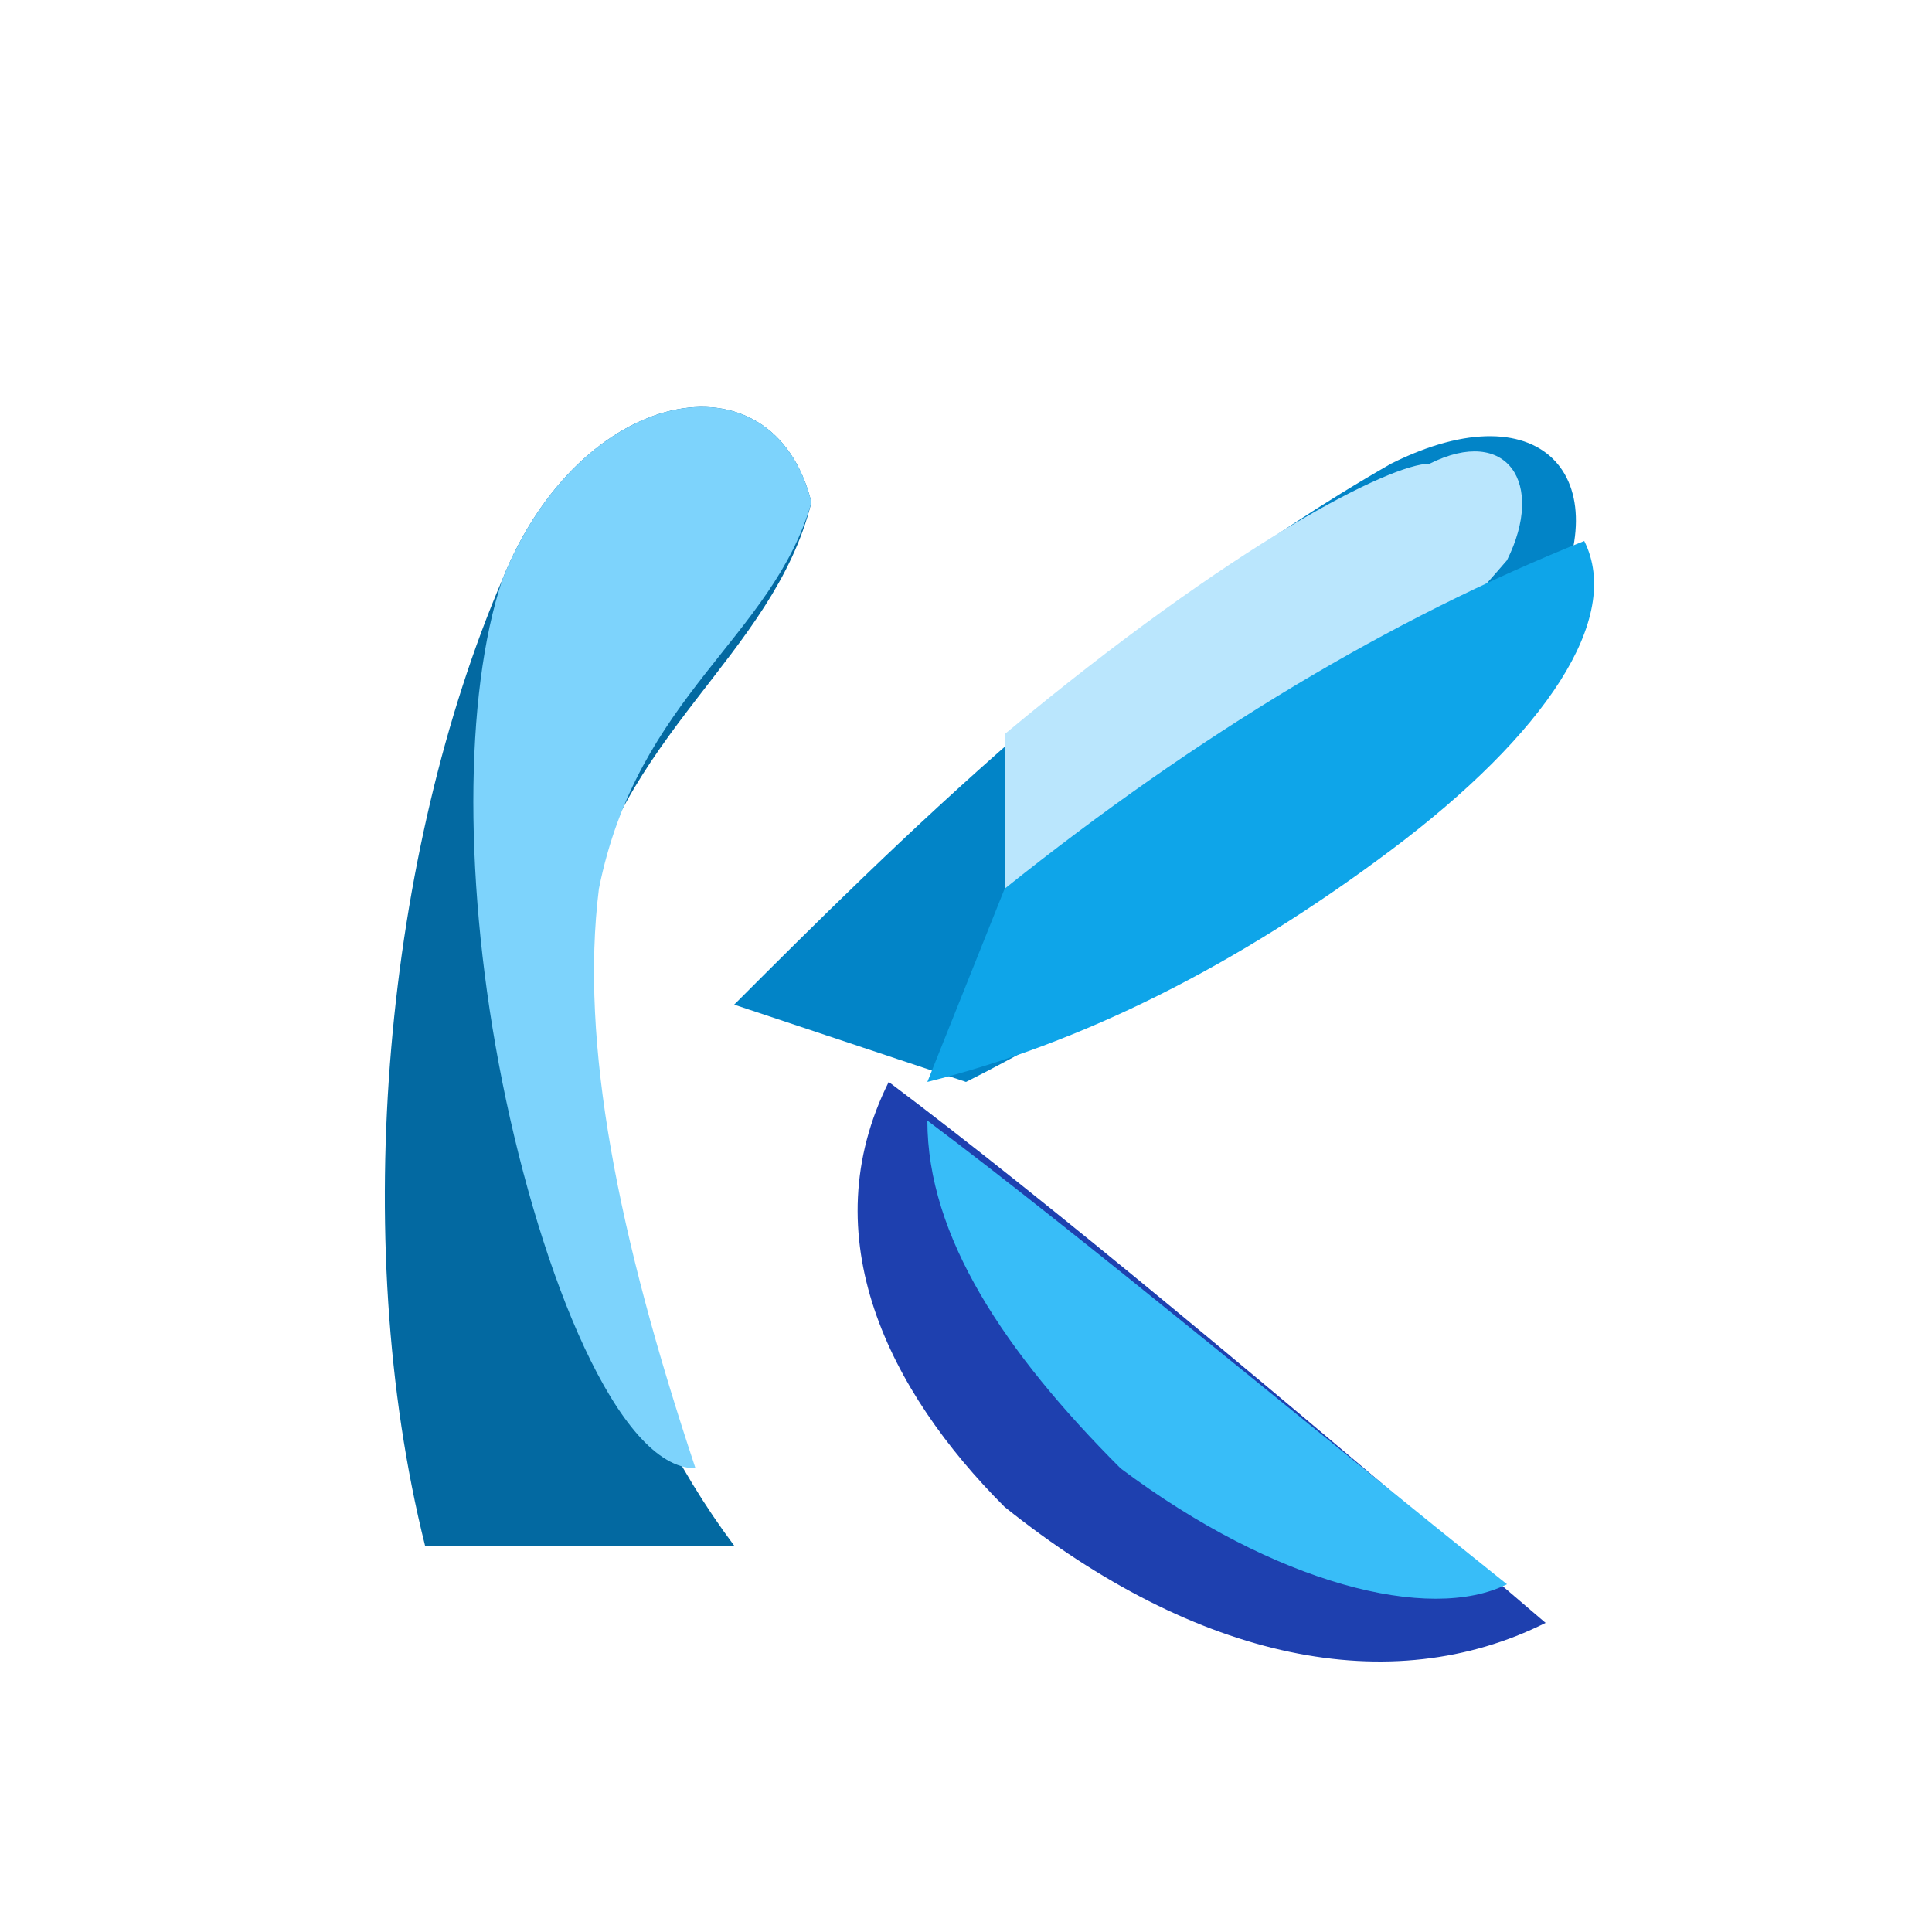
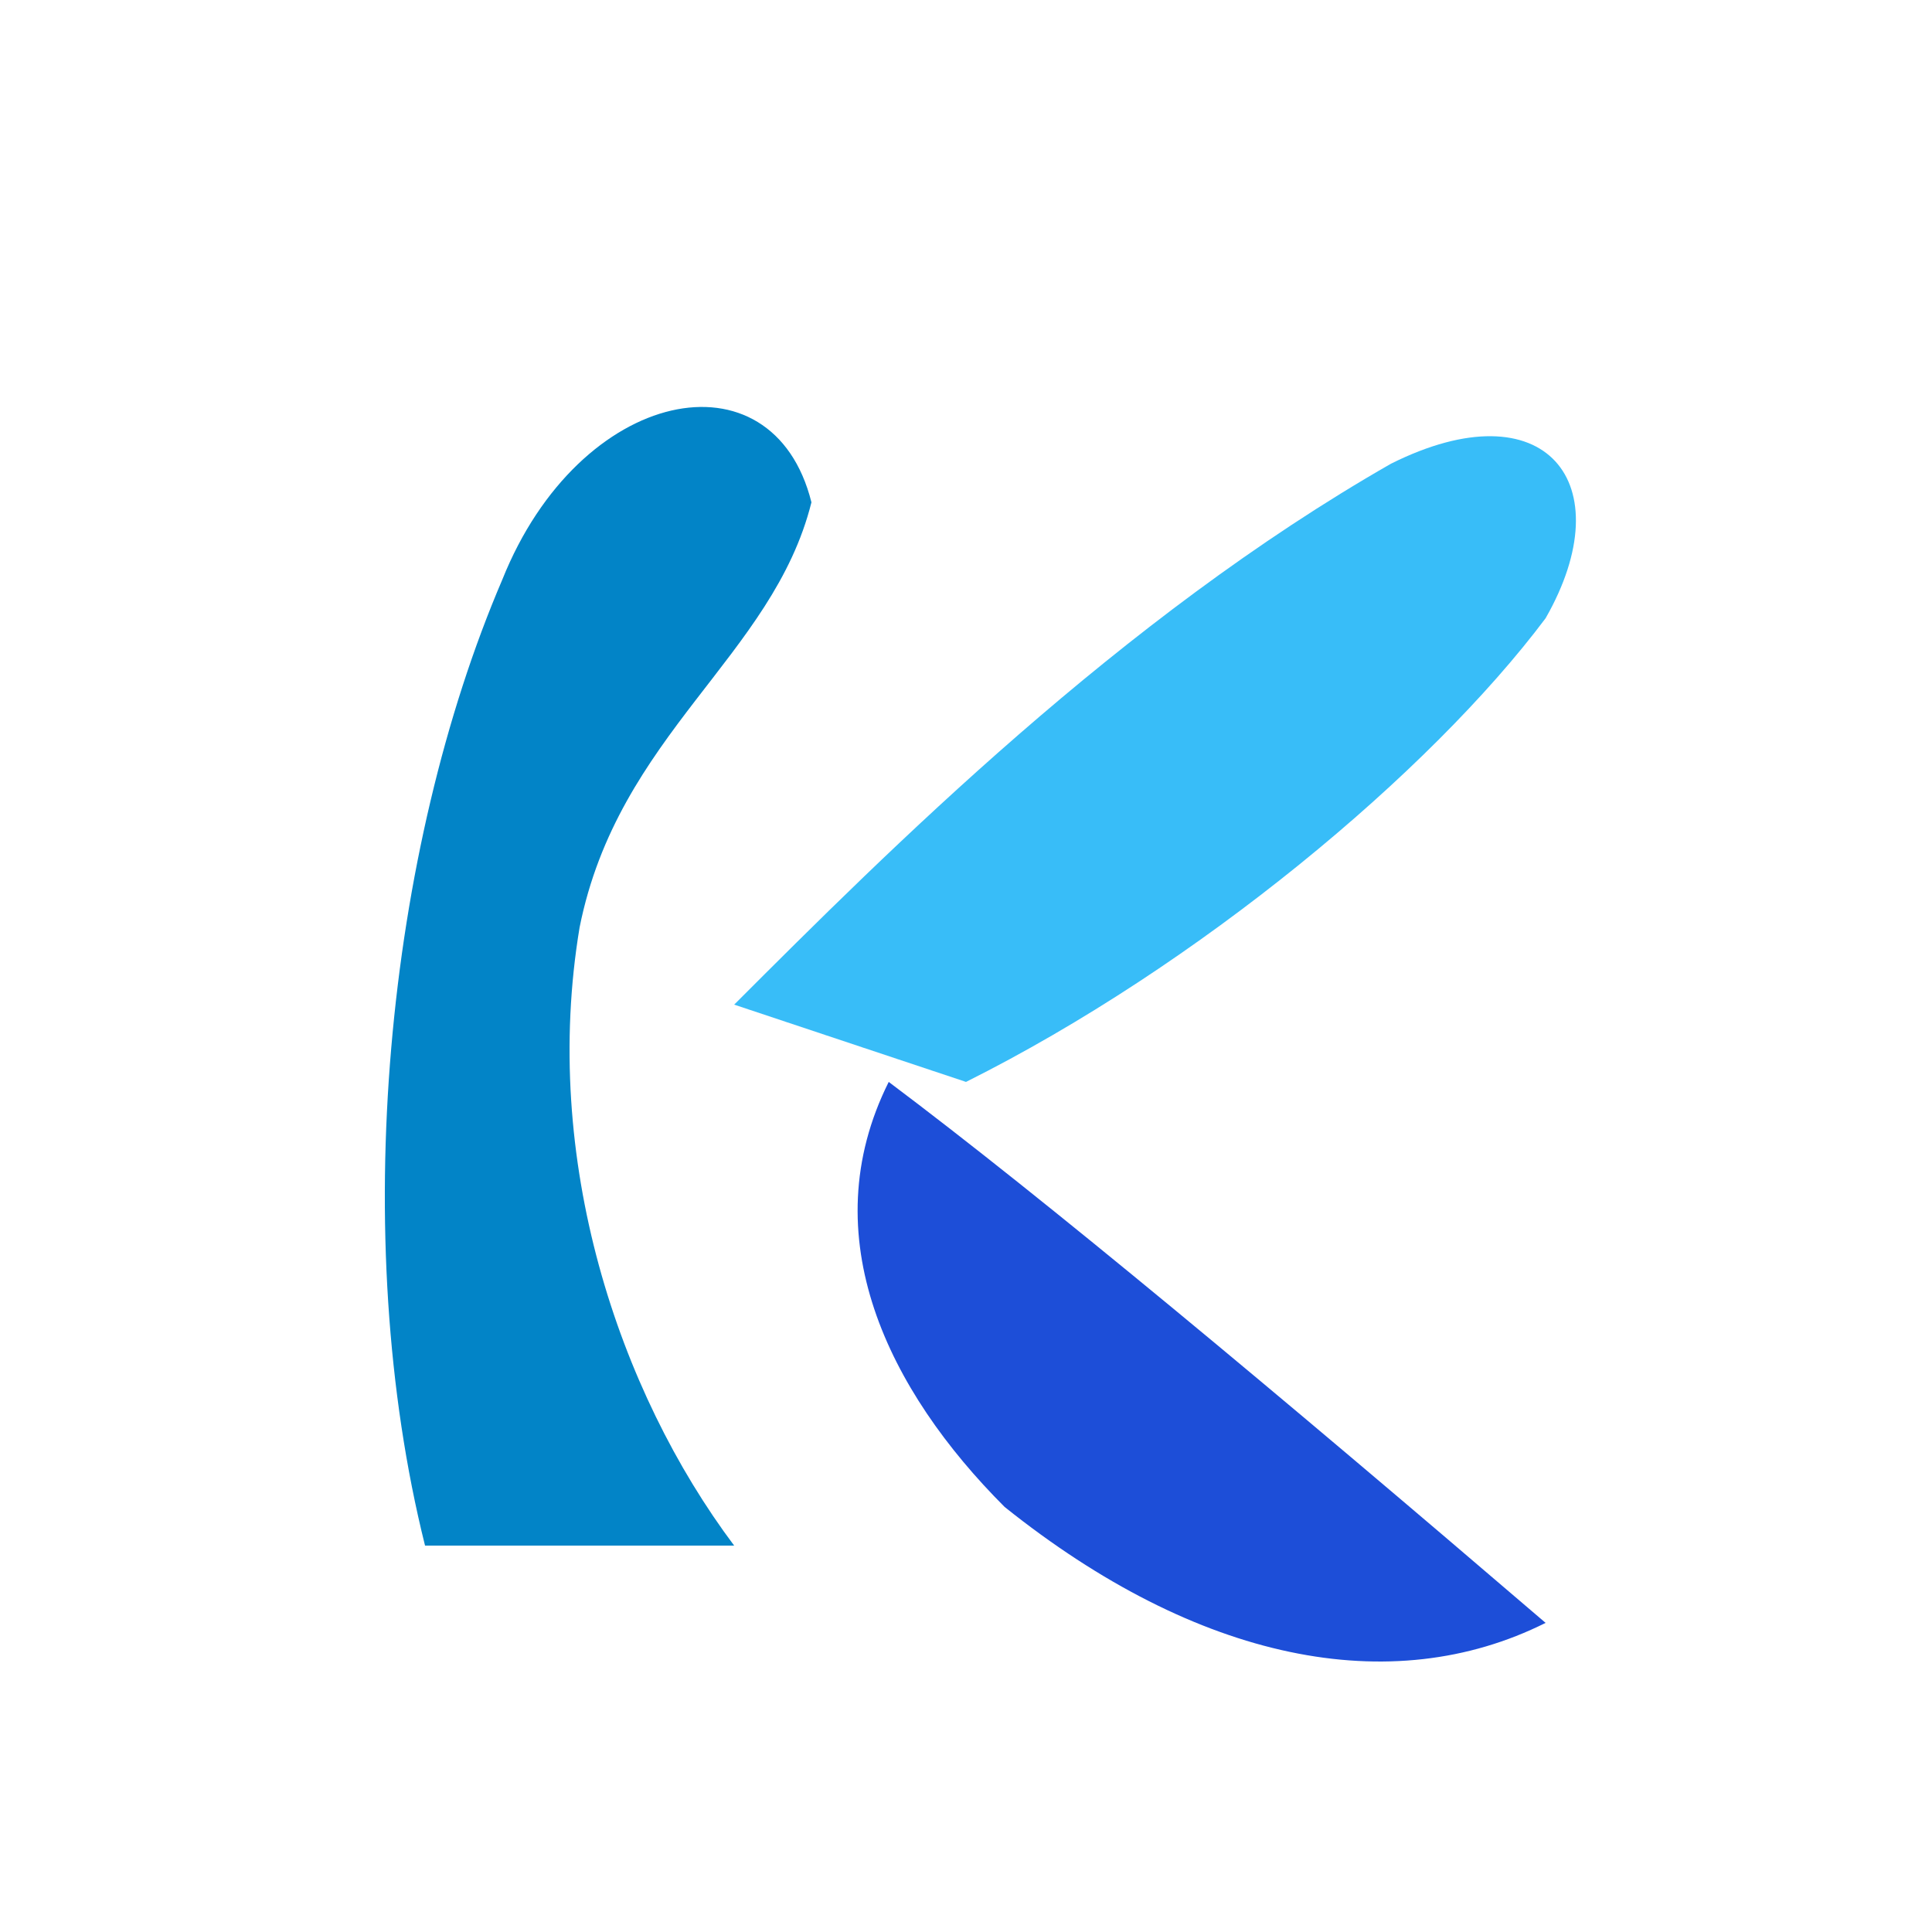
<svg xmlns="http://www.w3.org/2000/svg" viewBox="0 0 100 100" fill="none">
-   <path d="M22 80 C18 64 20 44 26 30 C30 20 40 18 42 26 C40 34 32 38 30 48 C28 60 32 72 38 80 Z" fill="#0369A1" />
-   <path d="M26 30 C30 20 40 18 42 26 C40 33 33 36 31 46 C30 54 32 64 36 76 C32 76 28 66 26 56 C24 46 24 36 26 30 Z" fill="#7DD3FC" />
-   <path d="M38 52 C46 44 58 32 72 24 C80 20 84 25 80 32 C74 40 62 50 50 56 Z" fill="#0284C7" />
-   <path d="M52 38 C64 28 72 24 74 24 C78 22 80 25 78 29 C72 36 62 45 52 50 Z" fill="#BAE6FD" />
-   <path d="M52 46 C62 38 72 32 82 28 C84 32 80 38 72 44 C64 50 56 54 48 56 Z" fill="#0EA5E9" />
-   <path d="M46 56 C54 62 66 72 80 84 C72 88 62 86 52 78 C46 72 42 64 46 56 Z" fill="#1E40AF" />
-   <path d="M48 58 C56 64 68 74 78 82 C74 84 66 82 58 76 C52 70 48 64 48 58 Z" fill="#38BDF8" />
+   <path d="M22 80 C18 64 20 44 26 30 C30 20 40 18 42 26 C40 34 32 38 30 48 C28 60 32 72 38 80 Z" fill="#0284C7" />
+   <path d="M38 52 C46 44 58 32 72 24 C80 20 84 25 80 32 C74 40 62 50 50 56 Z" fill="#38BDF8" />
+   <path d="M46 56 C54 62 66 72 80 84 C72 88 62 86 52 78 C46 72 42 64 46 56 Z" fill="#1D4ED8" />
</svg>
